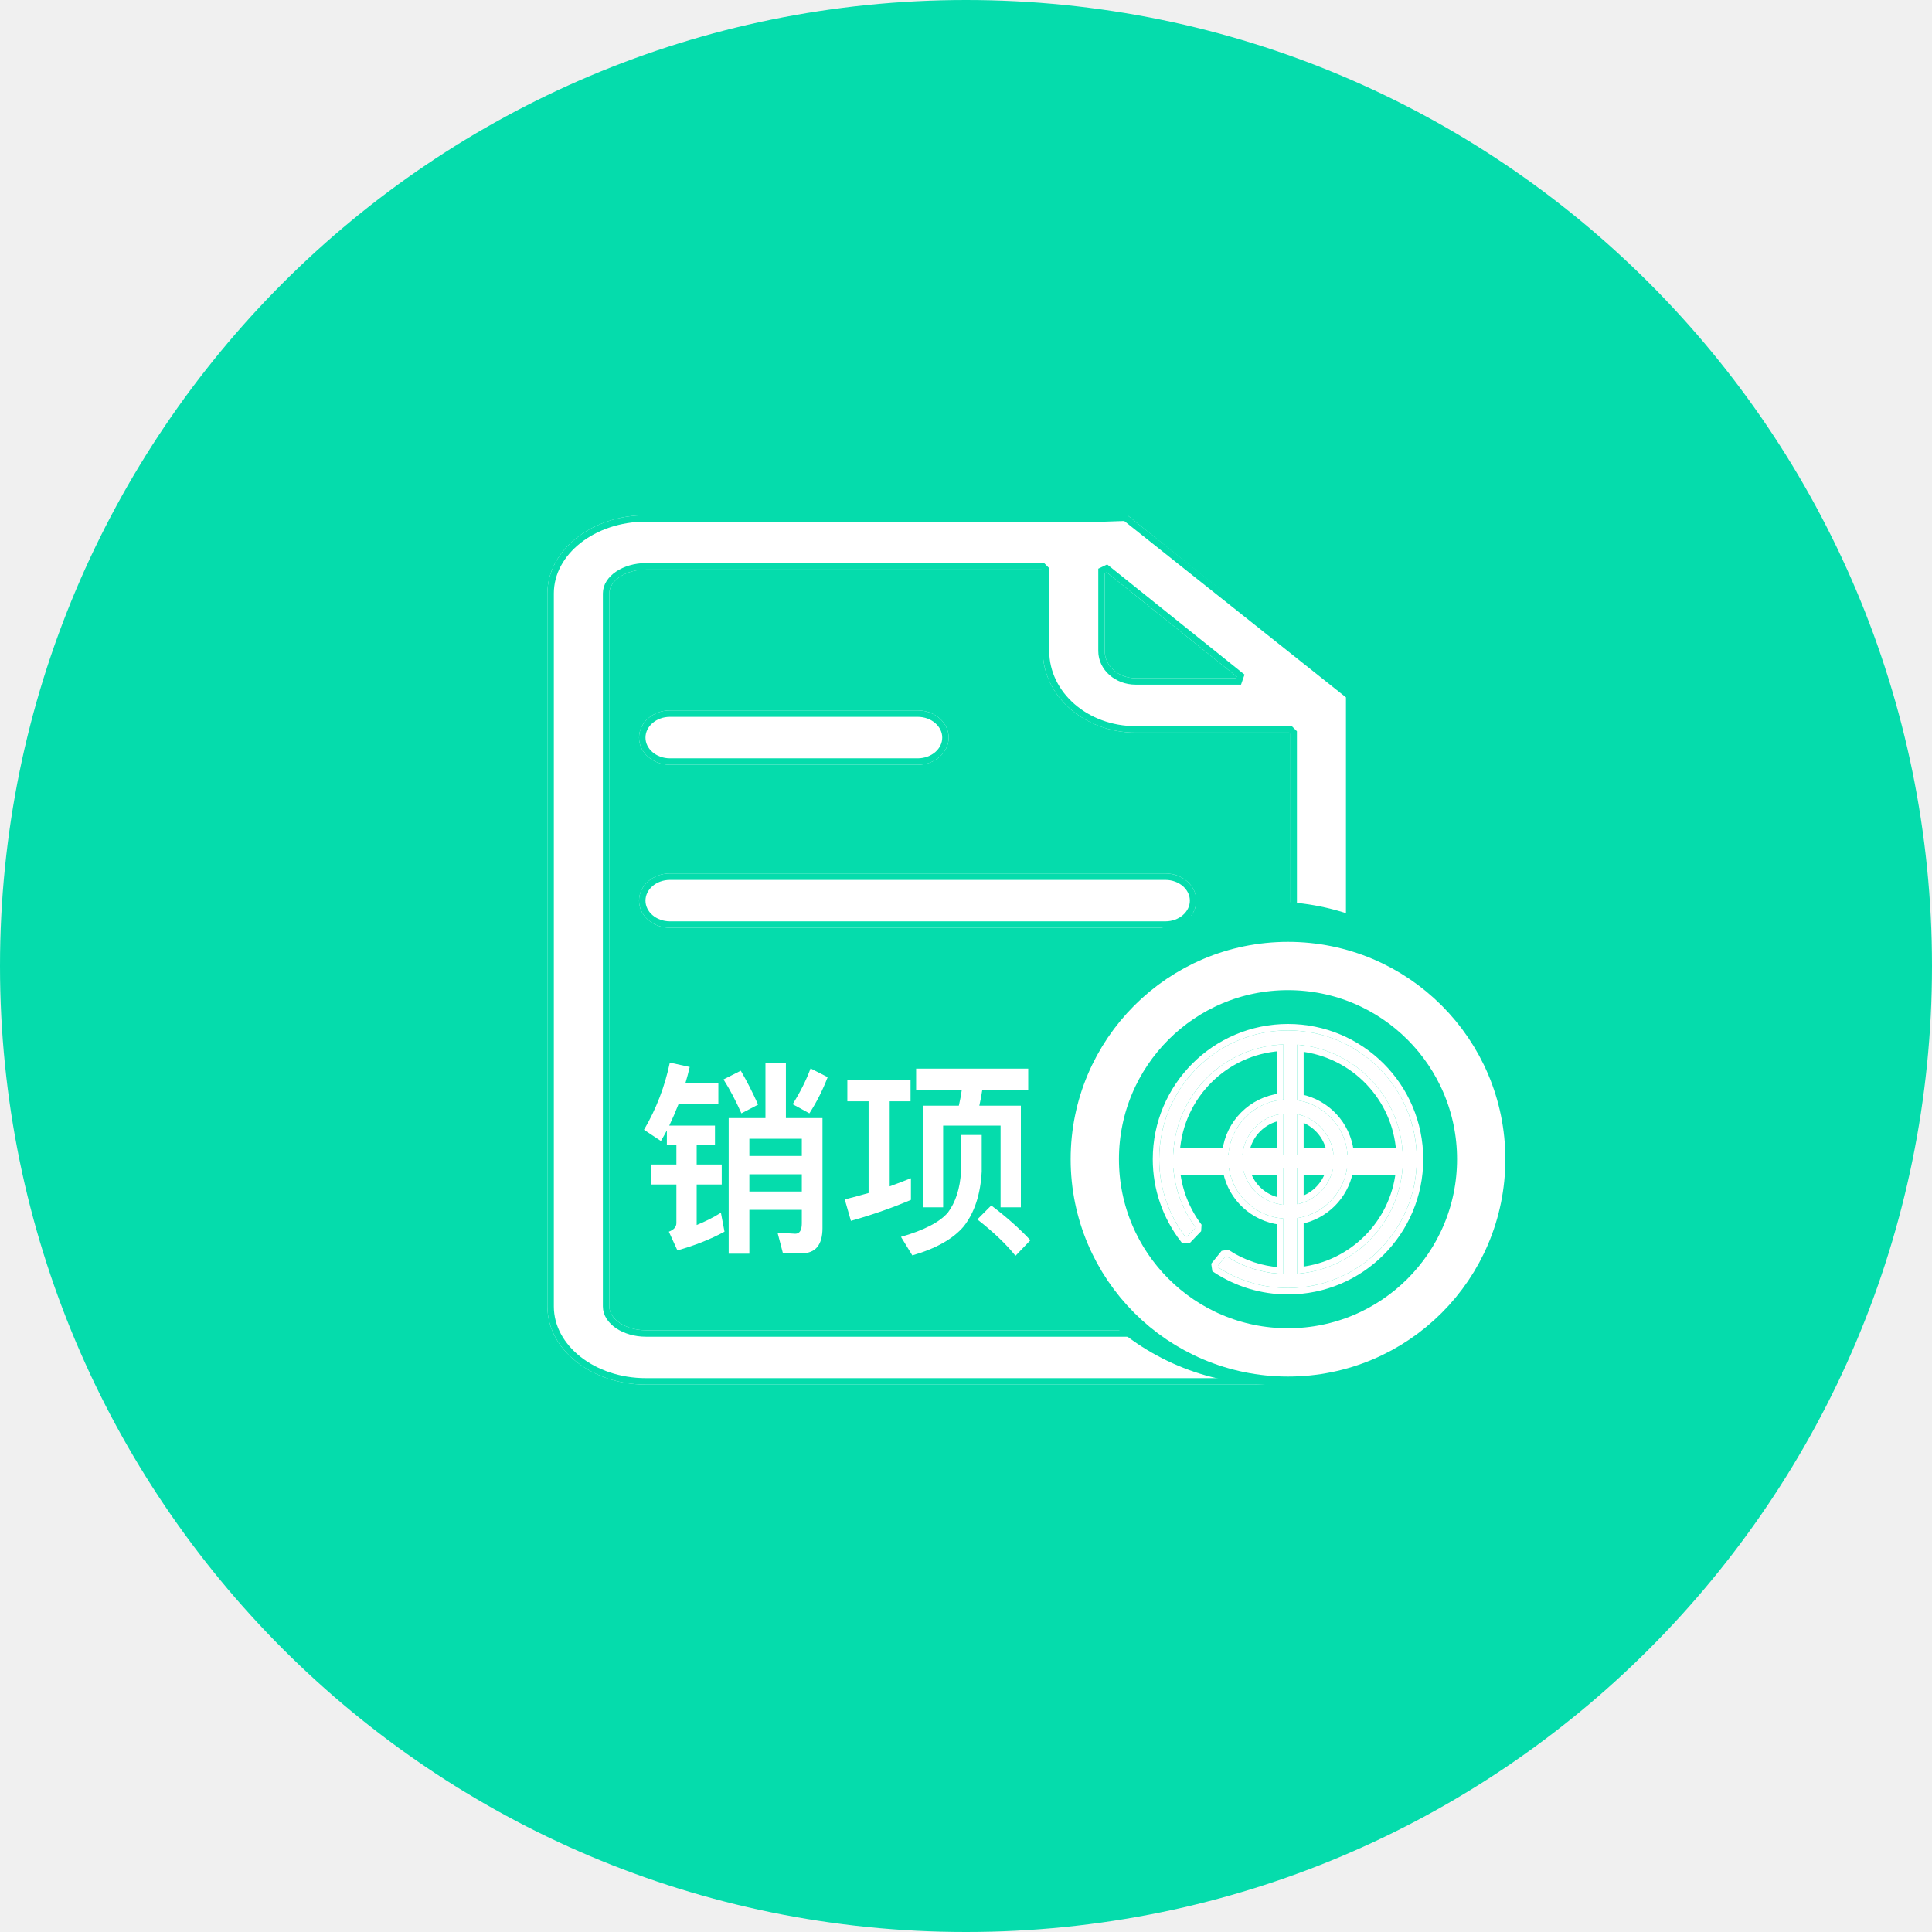
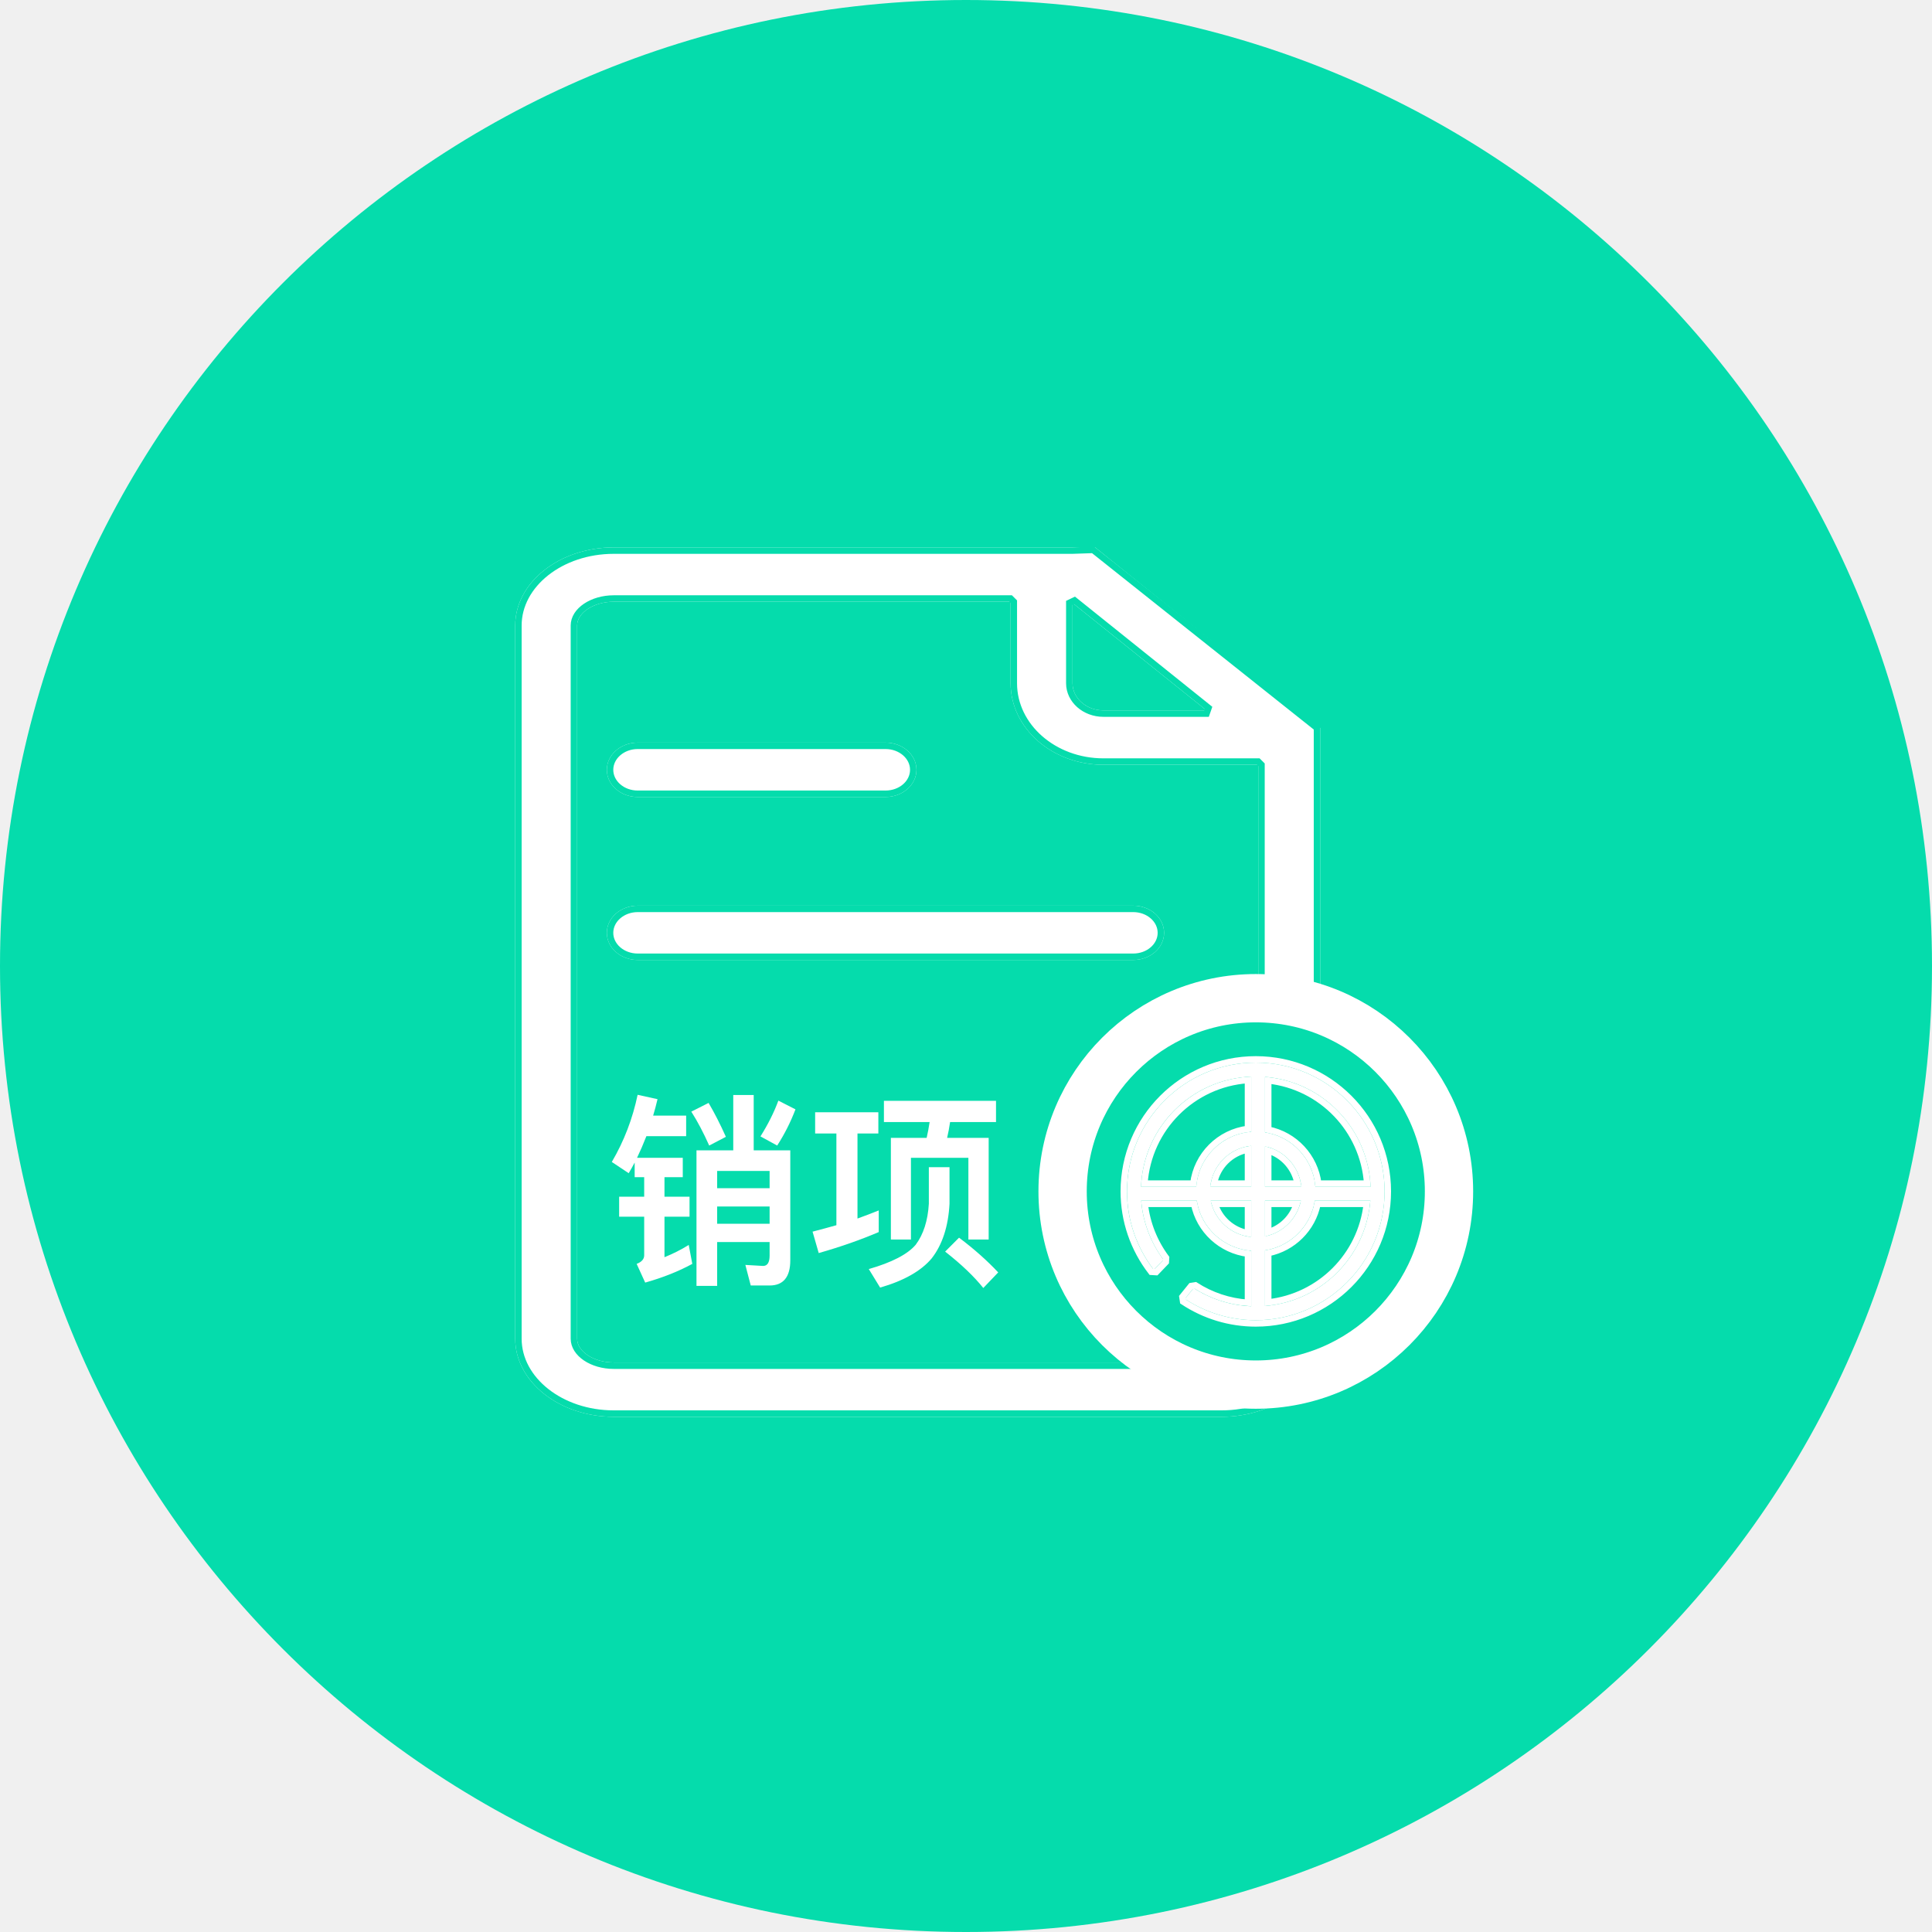
<svg xmlns="http://www.w3.org/2000/svg" xmlns:xlink="http://www.w3.org/1999/xlink" width="60px" height="60px" viewBox="0 0 60 60" version="1.1">
  <defs>
    <path d="M19.191,14.187 L3.807,14.187 C3.276,14.187 2.846,14.564 2.846,15.03 C2.846,15.497 3.276,15.874 3.807,15.874 L19.191,15.874 C19.722,15.874 20.152,15.497 20.152,15.03 C20.152,14.564 19.722,14.187 19.191,14.187 Z M11.499,19.249 L3.807,19.249 C3.276,19.249 2.846,19.626 2.846,20.093 C2.846,20.559 3.276,20.938 3.807,20.938 L11.499,20.938 C12.032,20.938 12.462,20.559 12.462,20.093 C12.462,19.626 12.032,19.249 11.499,19.249 Z M21.939,0 L3.059,0 C1.373,0 0,1.089 0,2.426 L0,24.573 C0,25.911 1.373,27 3.059,27 L15.385,27 L17.308,27 L18.011,27 L25,21.392 L25,2.426 C25,1.089 23.627,0 21.939,0 Z M17.308,25.276 L17.308,22.782 C17.308,22.317 17.738,21.938 18.268,21.938 L21.47,21.938 L17.308,25.276 Z M23.077,20.249 L18.268,20.249 C16.677,20.249 15.385,21.384 15.385,22.782 L15.385,25.313 L3.059,25.313 C2.443,25.313 1.923,24.973 1.923,24.573 L1.923,2.426 C1.923,2.025 2.443,1.687 3.059,1.687 L21.939,1.687 C22.555,1.687 23.077,2.025 23.077,2.426 L23.077,20.249 Z" id="path-1" />
-     <path d="M40,32 C37.791,32 36,33.791 36,36 C36,36.918 36.313,37.761 36.833,38.436 L37.133,38.123 C36.746,37.601 36.495,36.971 36.44,36.286 L38.167,36.286 C38.297,37.129 38.995,37.777 39.857,37.844 L39.857,39.566 C39.2,39.54 38.589,39.336 38.07,39.002 L37.798,39.338 C38.43,39.755 39.186,40 40,40 C42.209,40 44,38.209 44,36 C44,33.791 42.209,32 40,32 Z M39.857,37.416 C39.231,37.353 38.723,36.892 38.6,36.286 L39.857,36.286 L39.857,37.416 Z M39.857,35.857 L38.586,35.857 C38.654,35.184 39.185,34.653 39.857,34.585 L39.857,35.857 Z M39.857,34.15 C38.946,34.219 38.22,34.946 38.15,35.857 L36.436,35.857 C36.509,33.999 37.999,32.509 39.857,32.436 L39.857,34.15 Z M40.286,32.443 C42.076,32.585 43.492,34.047 43.564,35.857 L41.85,35.857 C41.784,34.994 41.129,34.297 40.286,34.167 L40.286,32.443 Z M40.286,34.602 C40.89,34.725 41.351,35.232 41.414,35.857 L40.286,35.857 L40.286,34.602 Z M40.286,36.286 L41.4,36.286 C41.286,36.845 40.845,37.283 40.286,37.397 L40.286,36.286 Z M40.286,39.558 L40.286,37.831 C41.081,37.707 41.71,37.082 41.833,36.286 L43.557,36.286 C43.419,38.03 42.029,39.419 40.286,39.558 Z" id="path-2" />
+     <path d="M23,16 C20.791,16 19,17.791 19,20 C19,20.918 19.313,21.761 19.833,22.436 L20.133,22.123 C19.746,21.601 19.495,20.971 19.44,20.286 L21.167,20.286 C21.297,21.129 21.995,21.777 22.857,21.844 L22.857,23.566 C22.2,23.54 21.589,23.336 21.07,23.002 L20.798,23.338 C21.43,23.755 22.186,24 23,24 C25.209,24 27,22.209 27,20 C27,17.791 25.209,16 23,16 Z M22.857,21.416 C22.231,21.353 21.723,20.892 21.6,20.286 L22.857,20.286 L22.857,21.416 Z M22.857,19.857 L21.586,19.857 C21.654,19.184 22.185,18.653 22.857,18.585 L22.857,19.857 Z M22.857,18.15 C21.946,18.219 21.22,18.946 21.15,19.857 L19.436,19.857 C19.509,17.999 20.999,16.509 22.857,16.436 L22.857,18.15 Z M23.286,16.443 C25.076,16.585 26.492,18.047 26.564,19.857 L24.85,19.857 C24.784,18.994 24.129,18.297 23.286,18.167 L23.286,16.443 Z M23.286,18.602 C23.89,18.725 24.351,19.232 24.414,19.857 L23.286,19.857 L23.286,18.602 Z M23.286,20.286 L24.4,20.286 C24.286,20.845 23.845,21.283 23.286,21.397 L23.286,20.286 Z M23.286,23.558 L23.286,21.831 C24.081,21.707 24.71,21.082 24.833,20.286 L26.557,20.286 C26.419,22.03 25.029,23.419 23.286,23.558 Z" id="path-2" />
  </defs>
  <g id="icon" stroke="none" stroke-width="1" fill="none" fill-rule="evenodd">
    <g id="销项管理-销项发票匹配">
      <circle id="Oval-Copy" fill="#05DCAC" transform="translate(30, 30) scale(-1, 1) translate(-30, -30) " cx="30" cy="30" r="30" />
-       <g id="Group-32" transform="translate(17, 16)">
-         <g id="Shape" fill-rule="nonzero" transform="translate(12.5, 13.5) scale(-1, 1) rotate(-180) translate(-12.5, -13.5) ">
-           <use fill="#FFFFFF" fill-rule="evenodd" xlink:href="#path-1" />
-           <path stroke="#05DCAC" stroke-width="0.2" d="M19.191,14.287 L3.807,14.287 C3.328,14.287 2.946,14.622 2.946,15.03 C2.946,15.438 3.328,15.774 3.807,15.774 L19.191,15.774 C19.67,15.774 20.052,15.438 20.052,15.03 C20.052,14.622 19.67,14.287 19.191,14.287 Z M11.499,19.349 L3.807,19.349 C3.328,19.349 2.946,19.685 2.946,20.093 C2.946,20.501 3.329,20.838 3.807,20.838 L11.499,20.838 C11.979,20.838 12.362,20.501 12.362,20.093 C12.362,19.684 11.98,19.349 11.499,19.349 Z M21.939,0.1 L3.059,0.1 C1.424,0.1 0.1,1.15 0.1,2.426 L0.1,24.573 C0.1,25.85 1.424,26.9 3.059,26.9 L17.308,26.9 L17.948,26.922 L24.9,21.392 L24.9,2.426 C24.9,1.15 23.576,0.1 21.939,0.1 Z M17.208,25.276 L17.208,22.782 C17.208,22.258 17.686,21.838 18.268,21.838 L21.47,21.838 L21.532,22.016 L17.371,25.354 L17.208,25.276 Z M23.077,20.349 L18.268,20.349 C16.73,20.349 15.485,21.442 15.485,22.782 L15.485,25.313 L15.385,25.413 L3.059,25.413 C2.395,25.413 1.823,25.04 1.823,24.573 L1.823,2.426 C1.823,1.959 2.394,1.587 3.059,1.587 L21.939,1.587 C22.604,1.587 23.177,1.959 23.177,2.426 L23.177,20.249 L23.077,20.349 Z" />
+       <circle id="Oval-10" fill="#05DCAC" cx="39.5" cy="35.5" r="7.5" />
+       <g id="Group-38" transform="translate(16, 17)">
+         <g id="Group-32">
+           <g id="Shape" fill-rule="nonzero" transform="translate(12.5, 13.5) scale(-1, 1) rotate(-180) translate(-12.5, -13.5) ">
+             <use fill="#FFFFFF" fill-rule="evenodd" xlink:href="#path-1" />
+             <path stroke="#05DCAC" stroke-width="0.2" d="M19.191,14.287 L3.807,14.287 C3.328,14.287 2.946,14.622 2.946,15.03 C2.946,15.438 3.328,15.774 3.807,15.774 L19.191,15.774 C19.67,15.774 20.052,15.438 20.052,15.03 C20.052,14.622 19.67,14.287 19.191,14.287 Z M11.499,19.349 L3.807,19.349 C3.328,19.349 2.946,19.685 2.946,20.093 C2.946,20.501 3.329,20.838 3.807,20.838 L11.499,20.838 C11.979,20.838 12.362,20.501 12.362,20.093 C12.362,19.684 11.98,19.349 11.499,19.349 Z M21.939,0.1 L3.059,0.1 C1.424,0.1 0.1,1.15 0.1,2.426 L0.1,24.573 C0.1,25.85 1.424,26.9 3.059,26.9 L17.308,26.9 L17.948,26.922 L24.9,21.392 L24.9,2.426 C24.9,1.15 23.576,0.1 21.939,0.1 Z M17.208,25.276 L17.208,22.782 C17.208,22.258 17.686,21.838 18.268,21.838 L21.47,21.838 L21.532,22.016 L17.371,25.354 L17.208,25.276 Z M23.077,20.349 L18.268,20.349 C16.73,20.349 15.485,21.442 15.485,22.782 L15.485,25.313 L15.385,25.413 L3.059,25.413 C2.395,25.413 1.823,25.04 1.823,24.573 L1.823,2.426 C1.823,1.959 2.394,1.587 3.059,1.587 L21.939,1.587 C22.604,1.587 23.177,1.959 23.177,2.426 L23.177,20.249 L23.077,20.349 Z" />
+           </g>
+           <path d="M6.772,17.006 L7.407,17.006 L7.407,18.724 L8.543,18.724 L8.543,22.141 C8.543,22.658 8.327,22.922 7.901,22.922 L7.315,22.922 L7.148,22.283 L7.698,22.315 C7.833,22.315 7.901,22.206 7.901,21.992 L7.901,21.573 L6.272,21.573 L6.272,22.935 L5.63,22.935 L5.63,18.724 L6.772,18.724 L6.772,17.006 Z M6.272,20.468 L6.272,21.004 L7.901,21.004 L7.901,20.468 L6.272,20.468 Z M7.901,19.9 L7.901,19.364 L6.272,19.364 L6.272,19.9 L7.901,19.9 Z M6.006,17.252 C6.191,17.568 6.37,17.917 6.543,18.305 L6.025,18.576 C5.852,18.188 5.667,17.833 5.469,17.523 L6.006,17.252 Z M8.173,17.181 L8.704,17.452 C8.556,17.84 8.37,18.214 8.136,18.576 L7.617,18.292 C7.852,17.917 8.037,17.549 8.173,17.181 Z M3.802,17 L4.42,17.136 C4.377,17.316 4.333,17.484 4.284,17.646 L5.309,17.646 L5.309,18.285 L4.074,18.285 C3.981,18.524 3.883,18.75 3.784,18.957 L5.204,18.957 L5.204,19.558 L4.636,19.558 L4.636,20.165 L5.414,20.165 L5.414,20.785 L4.636,20.785 L4.636,22.044 C4.889,21.941 5.142,21.818 5.389,21.663 L5.5,22.251 C5.074,22.483 4.586,22.677 4.037,22.832 L3.772,22.251 C3.926,22.193 4.006,22.102 4.006,21.986 L4.006,20.785 L3.228,20.785 L3.228,20.165 L4.006,20.165 L4.006,19.558 L3.71,19.558 L3.71,19.105 C3.648,19.222 3.586,19.332 3.525,19.435 L3,19.086 C3.383,18.434 3.648,17.736 3.802,17 Z M9.975,18.201 L9.315,18.201 L9.315,17.543 L11.278,17.543 L11.278,18.201 L10.63,18.201 L10.63,20.843 C10.864,20.759 11.08,20.675 11.29,20.591 L11.29,21.263 C10.747,21.495 10.13,21.715 9.426,21.915 L9.235,21.25 C9.494,21.185 9.741,21.114 9.975,21.05 L9.975,18.201 Z M11.451,17.187 L14.932,17.187 L14.932,17.846 L13.506,17.846 C13.481,18.014 13.451,18.182 13.414,18.337 L14.704,18.337 L14.704,21.495 L14.074,21.495 L14.074,18.957 L12.29,18.957 L12.29,21.495 L11.667,21.495 L11.667,18.337 L12.778,18.337 C12.815,18.175 12.846,18.014 12.87,17.846 L11.451,17.846 L11.451,17.187 Z M13.784,21.437 C14.265,21.799 14.667,22.16 15,22.516 L14.537,23 C14.259,22.651 13.864,22.27 13.352,21.87 L13.784,21.437 Z M12.846,19.248 L13.488,19.248 L13.488,20.384 C13.451,21.088 13.265,21.657 12.932,22.083 C12.605,22.47 12.074,22.774 11.333,22.987 L10.981,22.412 C11.698,22.206 12.185,21.954 12.438,21.657 C12.679,21.334 12.815,20.907 12.846,20.384 L12.846,19.248 Z" id="销项" fill="#FFFFFF" />
        </g>
-         <path d="M6.772,17.006 L7.407,17.006 L7.407,18.724 L8.543,18.724 L8.543,22.141 C8.543,22.658 8.327,22.922 7.901,22.922 L7.315,22.922 L7.148,22.283 L7.698,22.315 C7.833,22.315 7.901,22.206 7.901,21.992 L7.901,21.573 L6.272,21.573 L6.272,22.935 L5.63,22.935 L5.63,18.724 L6.772,18.724 L6.772,17.006 Z M6.272,20.468 L6.272,21.004 L7.901,21.004 L7.901,20.468 L6.272,20.468 Z M7.901,19.9 L7.901,19.364 L6.272,19.364 L6.272,19.9 L7.901,19.9 Z M6.006,17.252 C6.191,17.568 6.37,17.917 6.543,18.305 L6.025,18.576 C5.852,18.188 5.667,17.833 5.469,17.523 L6.006,17.252 Z M8.173,17.181 L8.704,17.452 C8.556,17.84 8.37,18.214 8.136,18.576 L7.617,18.292 C7.852,17.917 8.037,17.549 8.173,17.181 Z M3.802,17 L4.42,17.136 C4.377,17.316 4.333,17.484 4.284,17.646 L5.309,17.646 L5.309,18.285 L4.074,18.285 C3.981,18.524 3.883,18.75 3.784,18.957 L5.204,18.957 L5.204,19.558 L4.636,19.558 L4.636,20.165 L5.414,20.165 L5.414,20.785 L4.636,20.785 L4.636,22.044 C4.889,21.941 5.142,21.818 5.389,21.663 L5.5,22.251 C5.074,22.483 4.586,22.677 4.037,22.832 L3.772,22.251 C3.926,22.193 4.006,22.102 4.006,21.986 L4.006,20.785 L3.228,20.785 L3.228,20.165 L4.006,20.165 L4.006,19.558 L3.71,19.558 L3.71,19.105 C3.648,19.222 3.586,19.332 3.525,19.435 L3,19.086 C3.383,18.434 3.648,17.736 3.802,17 Z M9.975,18.201 L9.315,18.201 L9.315,17.543 L11.278,17.543 L11.278,18.201 L10.63,18.201 L10.63,20.843 C10.864,20.759 11.08,20.675 11.29,20.591 L11.29,21.263 C10.747,21.495 10.13,21.715 9.426,21.915 L9.235,21.25 C9.494,21.185 9.741,21.114 9.975,21.05 L9.975,18.201 Z M11.451,17.187 L14.932,17.187 L14.932,17.846 L13.506,17.846 C13.481,18.014 13.451,18.182 13.414,18.337 L14.704,18.337 L14.704,21.495 L14.074,21.495 L14.074,18.957 L12.29,18.957 L12.29,21.495 L11.667,21.495 L11.667,18.337 L12.778,18.337 C12.815,18.175 12.846,18.014 12.87,17.846 L11.451,17.846 L11.451,17.187 Z M13.784,21.437 C14.265,21.799 14.667,22.16 15,22.516 L14.537,23 C14.259,22.651 13.864,22.27 13.352,21.87 L13.784,21.437 Z M12.846,19.248 L13.488,19.248 L13.488,20.384 C13.451,21.088 13.265,21.657 12.932,22.083 C12.605,22.47 12.074,22.774 11.333,22.987 L10.981,22.412 C11.698,22.206 12.185,21.954 12.438,21.657 C12.679,21.334 12.815,20.907 12.846,20.384 L12.846,19.248 Z" id="销项" fill="#FFFFFF" />
-       </g>
-       <circle id="Oval-10" fill="#05DCAC" cx="39.5" cy="35.5" r="7.5" />
-       <circle id="Oval-11" stroke="#FFFFFF" stroke-width="1.5" fill="#05DCAC" cx="40" cy="36" r="6" />
-       <g id="Shape" fill-rule="nonzero">
-         <use fill="#FFFFFF" fill-rule="evenodd" xlink:href="#path-2" />
-         <path stroke="#FFFFFF" stroke-width="0.2" d="M39.757,39.46 L39.757,37.934 C38.922,37.83 38.247,37.205 38.083,36.386 L36.55,36.386 C36.619,36.996 36.849,37.572 37.213,38.064 L37.205,38.193 L36.905,38.506 L36.753,38.497 C36.203,37.783 35.9,36.914 35.9,36 C35.9,33.736 37.736,31.9 40,31.9 C42.264,31.9 44.1,33.736 44.1,36 C44.1,38.264 42.264,40.1 40,40.1 C39.187,40.1 38.409,39.861 37.743,39.421 L37.721,39.275 L37.992,38.939 L38.124,38.918 C38.612,39.232 39.17,39.42 39.757,39.46 Z M39.757,37.301 L39.757,36.386 L38.728,36.386 C38.871,36.856 39.268,37.21 39.757,37.301 Z M39.757,35.757 L39.757,34.7 C39.221,34.8 38.801,35.22 38.701,35.757 L39.757,35.757 Z M39.757,34.059 L39.757,32.541 C38.035,32.661 36.661,34.035 36.541,35.757 L38.06,35.757 C38.169,34.871 38.871,34.169 39.757,34.059 Z M40.386,32.553 L40.386,34.083 C41.207,34.247 41.837,34.923 41.94,35.757 L43.459,35.757 C43.343,34.086 42.045,32.736 40.386,32.553 Z M40.386,34.73 L40.386,35.757 L41.299,35.757 C41.208,35.27 40.854,34.873 40.386,34.73 Z M40.386,36.386 L40.386,37.269 C40.809,37.141 41.143,36.808 41.271,36.386 L40.386,36.386 Z M40.386,39.448 C41.994,39.27 43.269,37.994 43.447,36.386 L41.917,36.386 C41.762,37.156 41.157,37.76 40.386,37.915 L40.386,39.448 Z" />
+         <circle id="Oval-11" stroke="#FFFFFF" stroke-width="1.5" fill="#05DCAC" cx="23" cy="20" r="6" />
+         <g id="Shape" fill-rule="nonzero">
+           <use fill="#FFFFFF" fill-rule="evenodd" xlink:href="#path-2" />
+           <path stroke="#FFFFFF" stroke-width="0.2" d="M22.757,23.46 L22.757,21.934 C21.922,21.83 21.247,21.205 21.083,20.386 L19.55,20.386 C19.619,20.996 19.849,21.572 20.213,22.064 L20.205,22.193 L19.905,22.506 L19.753,22.497 C19.203,21.783 18.9,20.914 18.9,20 C18.9,17.736 20.736,15.9 23,15.9 C25.264,15.9 27.1,17.736 27.1,20 C27.1,22.264 25.264,24.1 23,24.1 C22.187,24.1 21.409,23.861 20.743,23.421 L20.721,23.275 L20.992,22.939 L21.124,22.918 C21.612,23.232 22.17,23.42 22.757,23.46 Z M22.757,21.301 L22.757,20.386 L21.728,20.386 C21.871,20.856 22.268,21.21 22.757,21.301 Z M22.757,19.757 L22.757,18.7 C22.221,18.8 21.801,19.22 21.701,19.757 L22.757,19.757 Z M22.757,18.059 L22.757,16.541 C21.035,16.661 19.661,18.035 19.541,19.757 L21.06,19.757 C21.169,18.871 21.871,18.169 22.757,18.059 Z M23.386,16.553 L23.386,18.083 C24.207,18.247 24.837,18.923 24.94,19.757 L26.459,19.757 C26.343,18.086 25.045,16.736 23.386,16.553 Z M23.386,18.73 L23.386,19.757 L24.299,19.757 C24.208,19.27 23.854,18.873 23.386,18.73 Z M23.386,20.386 L23.386,21.269 C23.809,21.141 24.143,20.808 24.271,20.386 L23.386,20.386 Z M23.386,23.448 C24.994,23.27 26.269,21.994 26.447,20.386 L24.917,20.386 C24.762,21.156 24.157,21.76 23.386,21.915 L23.386,23.448 Z" />
+         </g>
      </g>
    </g>
  </g>
</svg>
